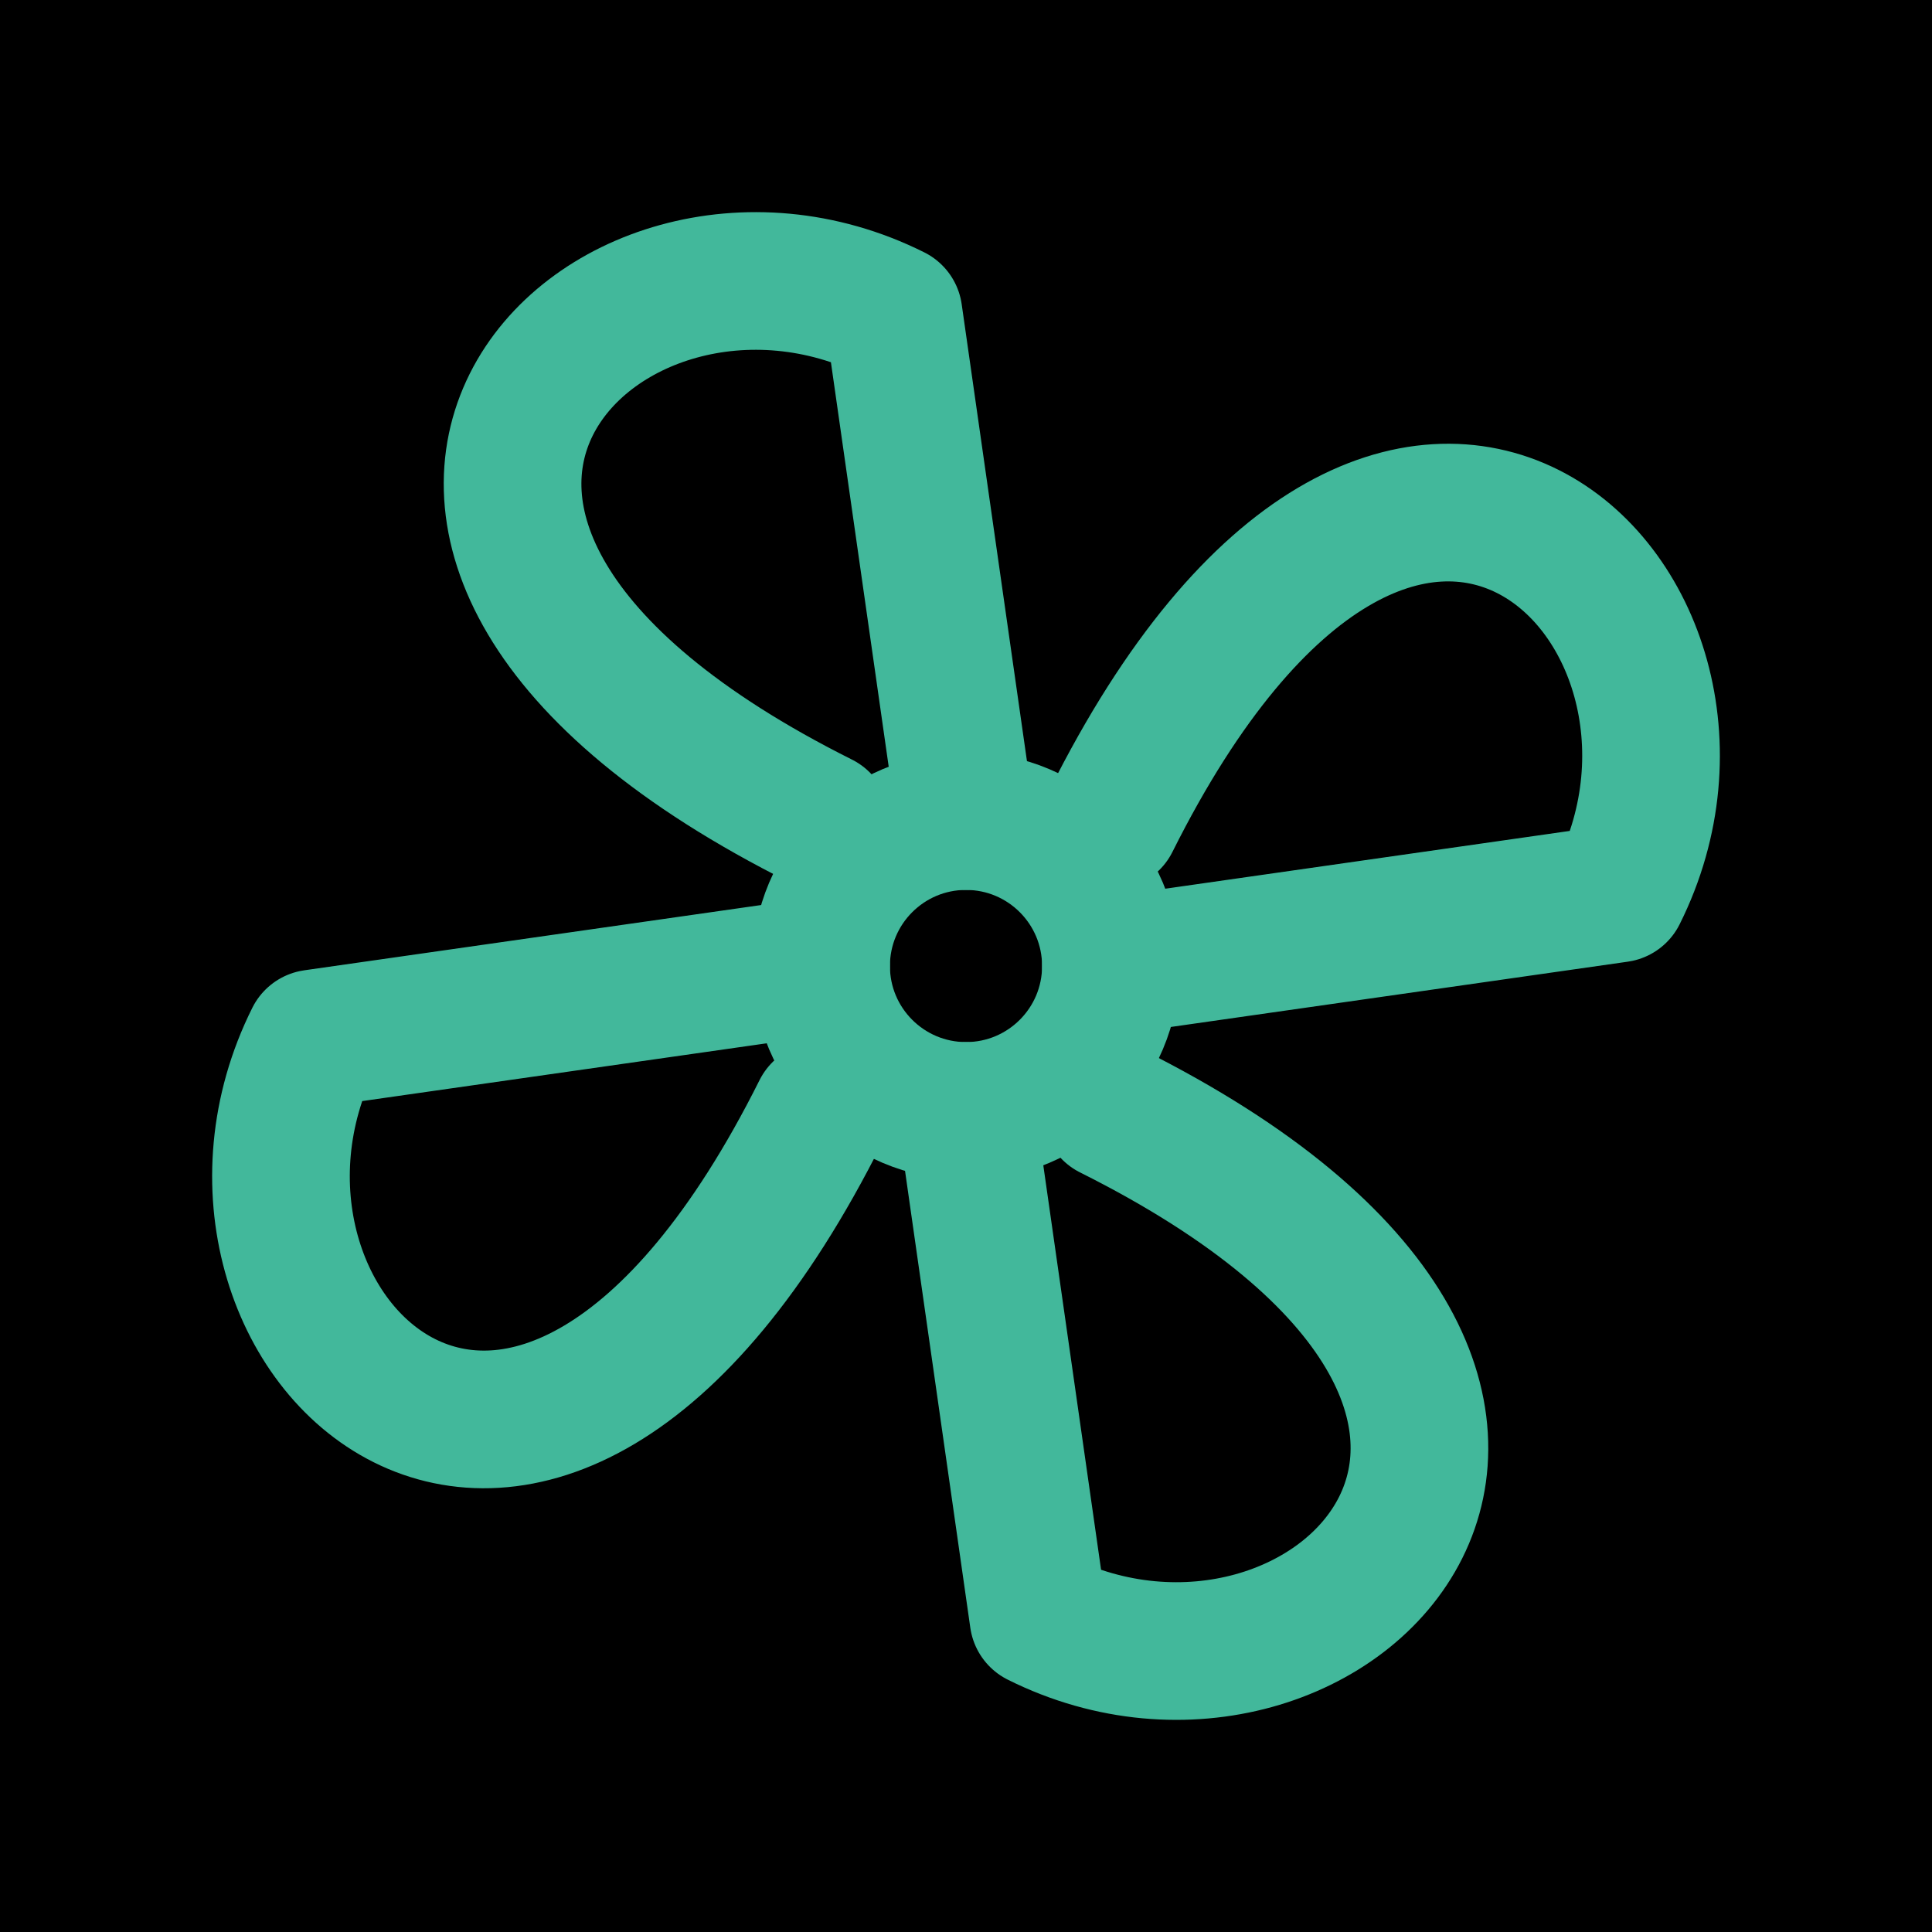
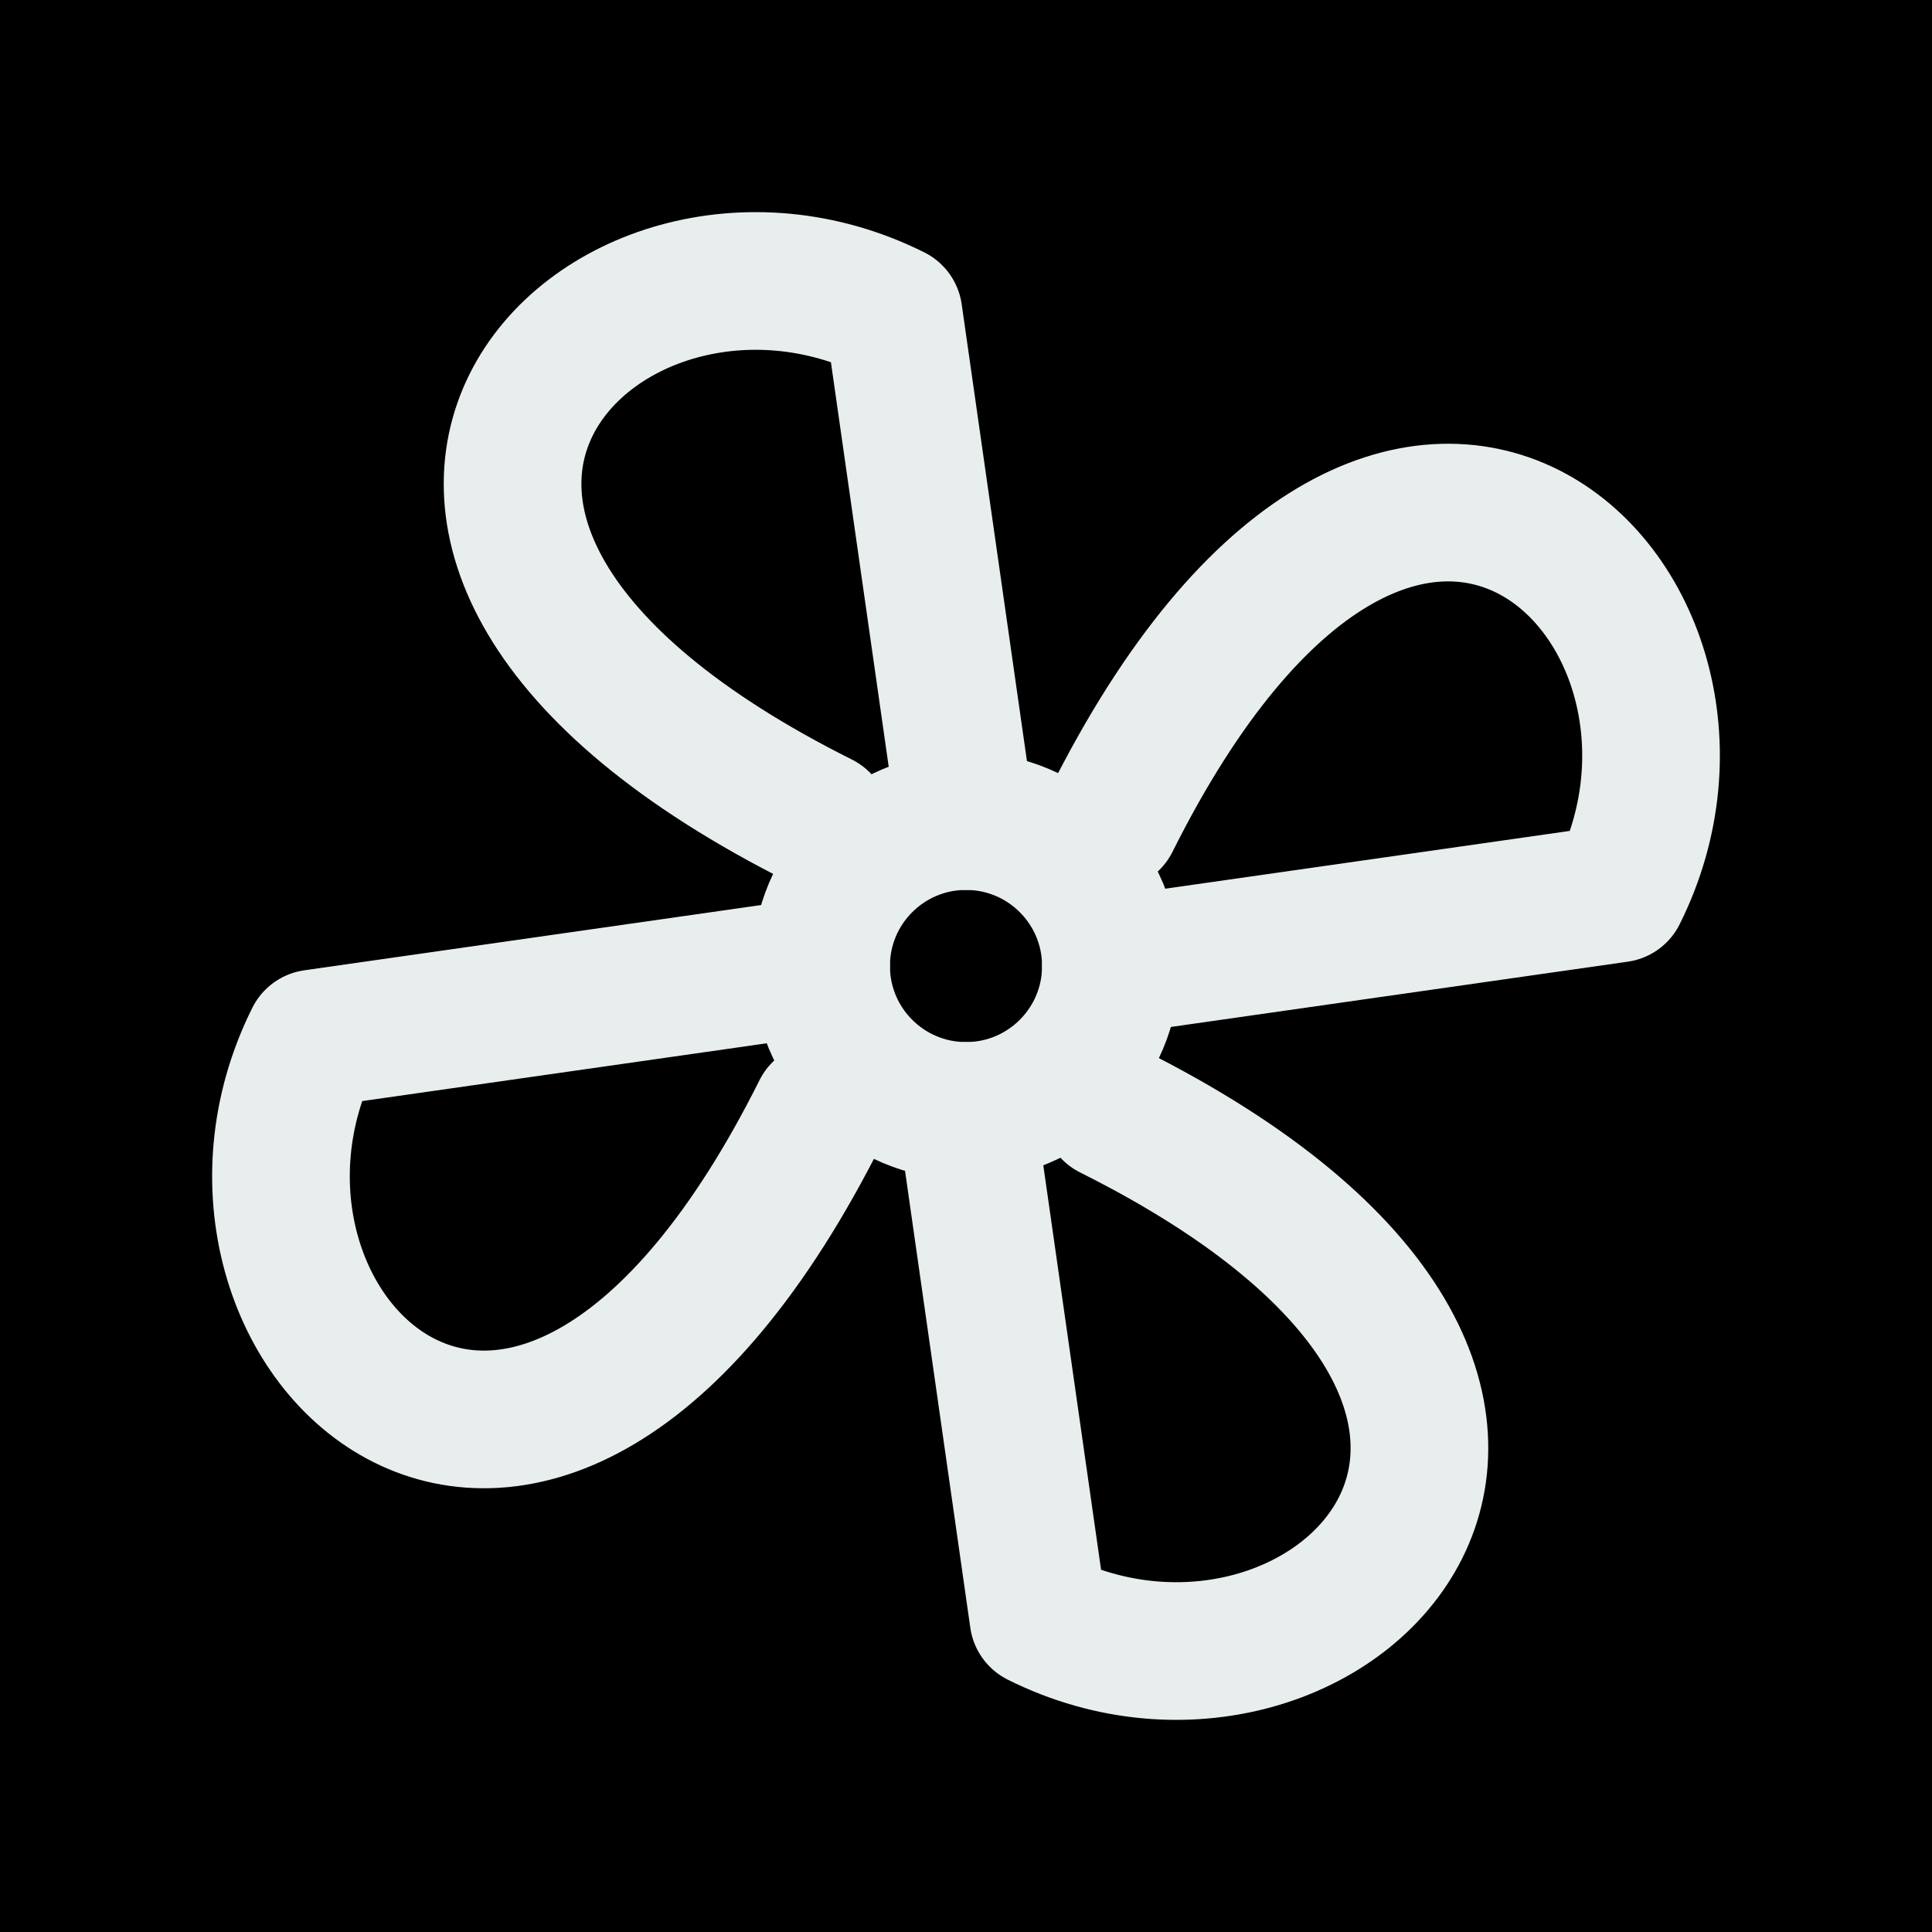
<svg xmlns="http://www.w3.org/2000/svg" width="20" height="20" viewBox="0 0 20 20">
  <defs>
    <linearGradient id="petrel" x1="0" y1="0" x2="24" y2="24" gradientUnits="userSpaceOnUse">
-       <stop stop-color="#42b89b" />
-       <stop offset="1" stop-color="#42b89b" />
+       <stop stop-color="#e8eeee" />
+       <stop offset="1" stop-color="#e8eeee" />
    </linearGradient>
  </defs>
  <rect width="20" height="20" fill="#000000" />
  <g transform="rotate(0.0 10 10)">
-     <g transform="translate(1.0,1.0) scale(0.75)" stroke="url(#petrel)" stroke-width="1.9" stroke-linecap="round" stroke-linejoin="round" fill="none" color="#42b89b">
+     <g transform="translate(1.0,1.0) scale(0.75)" stroke="url(#petrel)" stroke-width="1.9" stroke-linecap="round" stroke-linejoin="round" fill="none" color="#e8eeee">
      <circle cx="12" cy="12" r="2" />
      <path d="M10 10C2 6 7 1 11 3l1 7M14 10c4-8 9-3 7 1l-7 1M14 14c8 4 3 9-1 7l-1-7M10 14c-4 8-9 3-7-1l7-1" />
    </g>
  </g>
</svg>
